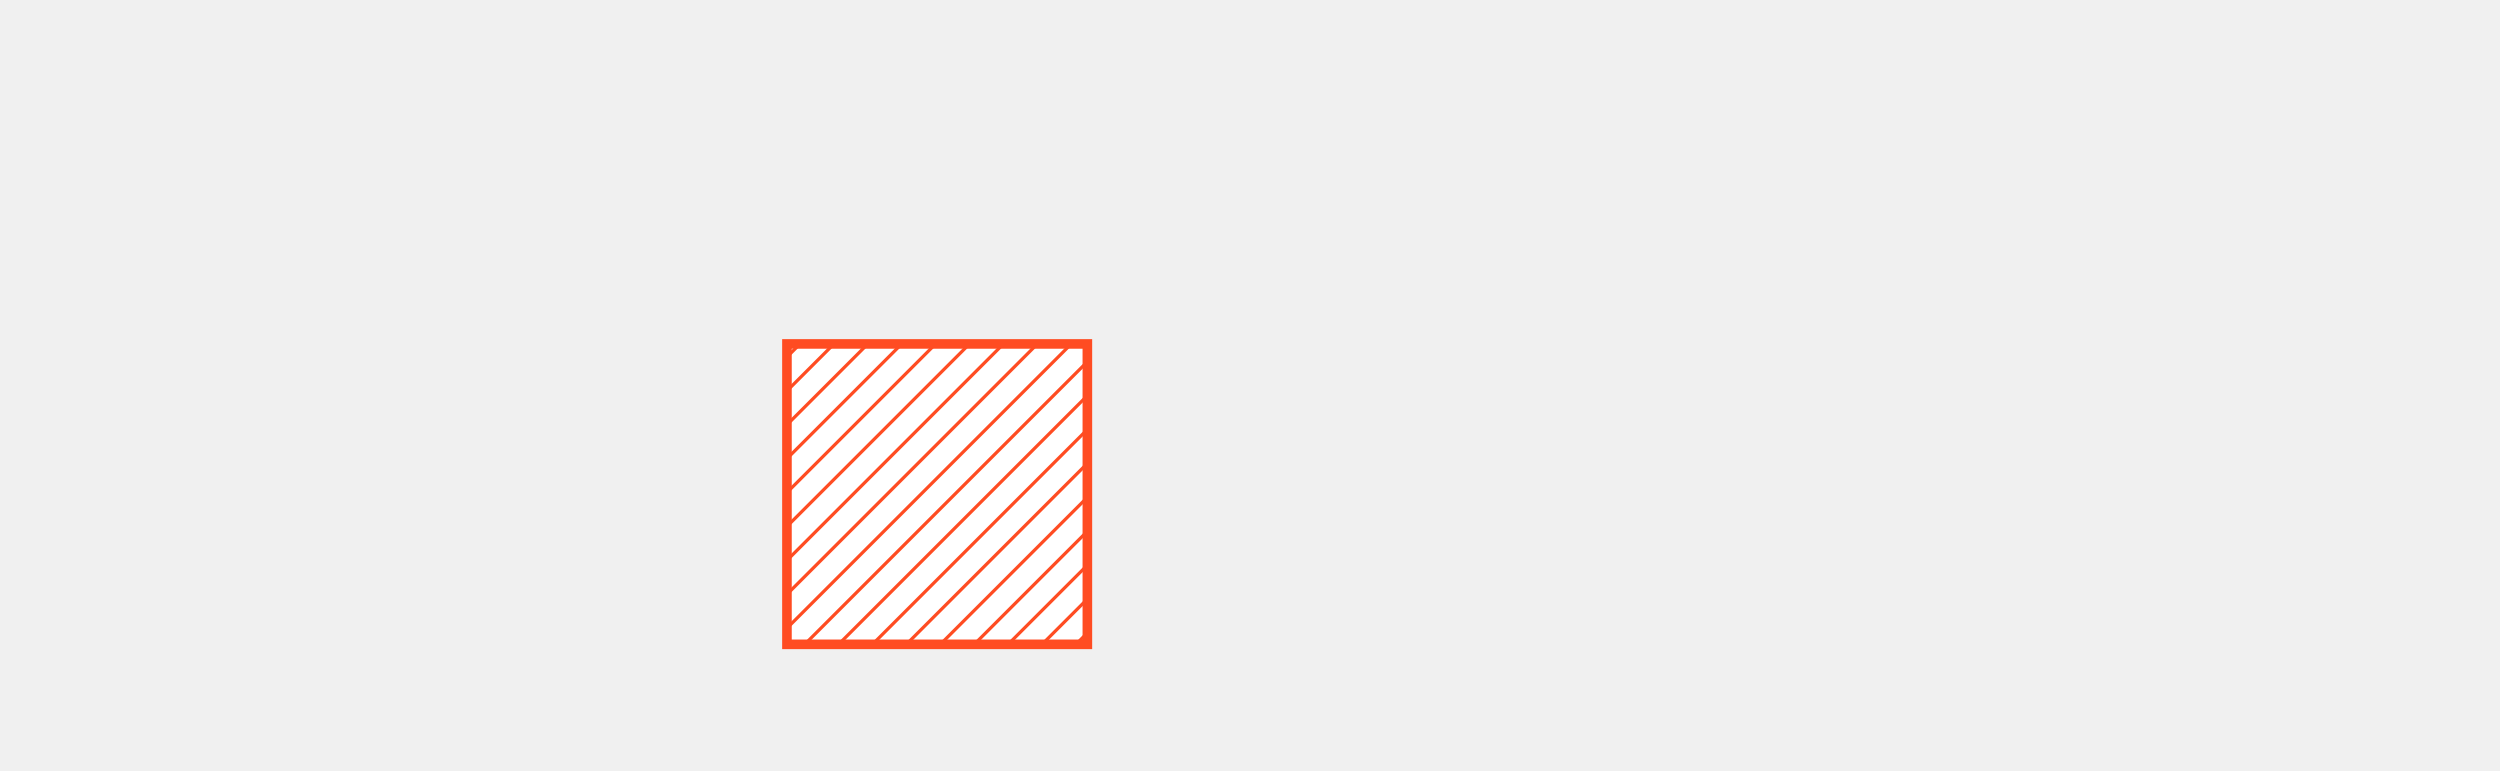
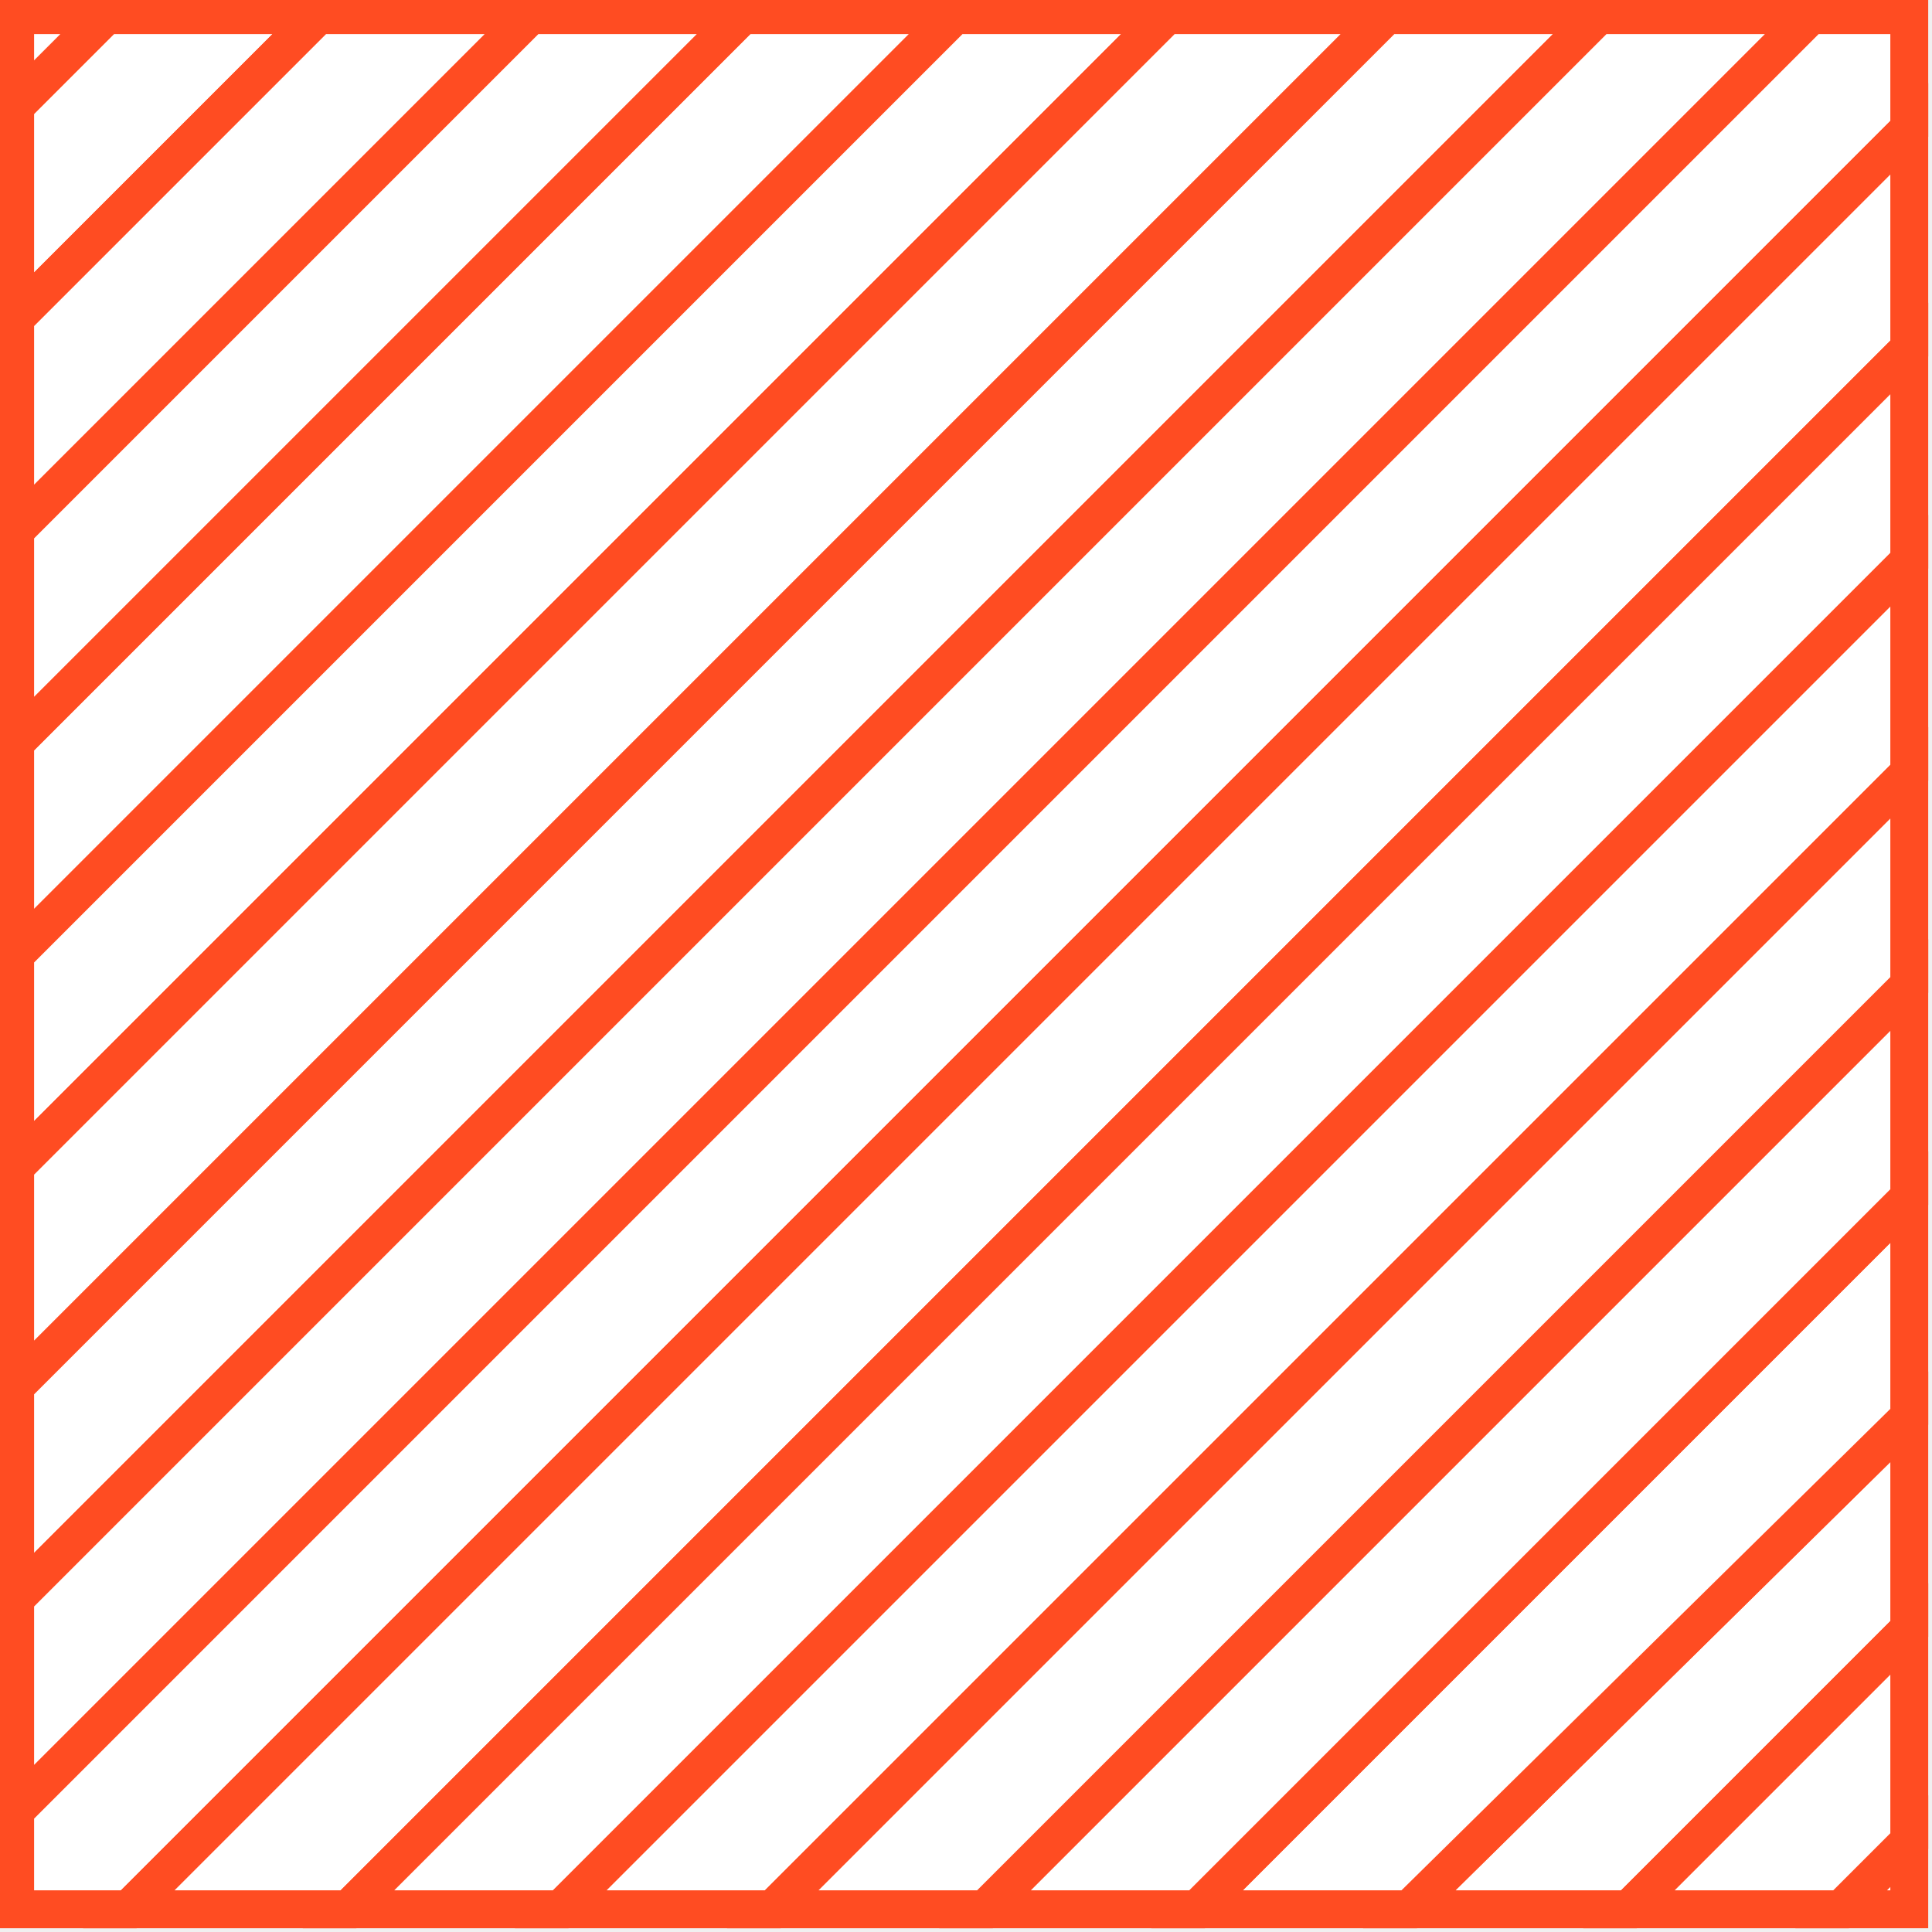
- <svg xmlns="http://www.w3.org/2000/svg" viewBox="0 0 208.05 64.16">
-   <defs>
-     <style>.cls-1,.cls-4{fill:none;}.cls-2{fill:#fff;stroke-width:0.8px;}.cls-2,.cls-4{stroke:#ff4c22;stroke-linecap:round;stroke-miterlimit:10;}.cls-3{clip-path:url(#clip-path);}.cls-4{stroke-width:0.27px;}</style>
-     <clipPath id="clip-path" transform="translate(65.09 28.22)">
-       <rect class="cls-1" x="0.4" y="0.4" width="25" height="25" />
-     </clipPath>
-   </defs>
-   <g id="Capa_2" data-name="Capa 2">
-     <g id="Capa_1-2" data-name="Capa 1">
-       <rect class="cls-2" x="65.49" y="28.62" width="25" height="25" />
-       <g class="cls-3">
-         <line class="cls-4" x1="64.03" y1="0.13" x2="0.13" y2="64.03" />
-         <line class="cls-4" x1="66.85" y1="0.13" x2="2.95" y2="64.03" />
-         <line class="cls-4" x1="69.67" y1="0.13" x2="5.78" y2="64.03" />
-         <line class="cls-4" x1="72.5" y1="0.13" x2="8.6" y2="64.03" />
-         <line class="cls-4" x1="75.32" y1="0.13" x2="11.42" y2="64.03" />
-         <line class="cls-4" x1="78.14" y1="0.13" x2="14.24" y2="64.03" />
-         <line class="cls-4" x1="80.96" y1="0.13" x2="17.06" y2="64.03" />
-         <line class="cls-4" x1="83.78" y1="0.13" x2="19.88" y2="64.03" />
-         <line class="cls-4" x1="86.6" y1="0.13" x2="22.7" y2="64.03" />
-         <line class="cls-4" x1="89.42" y1="0.13" x2="25.53" y2="64.03" />
-         <line class="cls-4" x1="92.25" y1="0.13" x2="28.35" y2="64.03" />
-         <line class="cls-4" x1="95.07" y1="0.13" x2="31.17" y2="64.03" />
-         <line class="cls-4" x1="97.89" y1="0.13" x2="33.99" y2="64.03" />
-         <line class="cls-4" x1="100.71" y1="0.13" x2="36.81" y2="64.03" />
-         <line class="cls-4" x1="103.53" y1="0.13" x2="39.63" y2="64.03" />
-         <line class="cls-4" x1="106.35" y1="0.13" x2="42.45" y2="64.03" />
-         <line class="cls-4" x1="109.17" y1="0.13" x2="45.27" y2="64.03" />
-         <line class="cls-4" x1="111.99" y1="0.13" x2="48.1" y2="64.03" />
-         <line class="cls-4" x1="114.82" y1="0.13" x2="50.92" y2="64.03" />
-         <line class="cls-4" x1="117.64" y1="0.13" x2="53.74" y2="64.03" />
-         <line class="cls-4" x1="120.46" y1="0.13" x2="56.56" y2="64.03" />
-         <line class="cls-4" x1="123.28" y1="0.13" x2="59.38" y2="64.03" />
-         <line class="cls-4" x1="126.1" y1="0.13" x2="62.2" y2="64.03" />
-         <line class="cls-4" x1="128.92" y1="0.13" x2="65.02" y2="64.03" />
-         <line class="cls-4" x1="131.74" y1="0.13" x2="67.85" y2="64.03" />
-         <line class="cls-4" x1="134.57" y1="0.13" x2="70.67" y2="64.03" />
-         <line class="cls-4" x1="137.39" y1="0.13" x2="73.49" y2="64.03" />
-         <line class="cls-4" x1="140.21" y1="0.13" x2="76.31" y2="64.03" />
-         <line class="cls-4" x1="143.03" y1="0.13" x2="79.13" y2="64.03" />
-         <line class="cls-4" x1="145.85" y1="0.13" x2="81.95" y2="64.03" />
-         <line class="cls-4" x1="148.67" y1="0.13" x2="84.77" y2="64.03" />
-         <line class="cls-4" x1="151.49" y1="0.13" x2="87.6" y2="64.03" />
-         <line class="cls-4" x1="154.32" y1="0.13" x2="90.42" y2="64.03" />
-         <line class="cls-4" x1="157.14" y1="0.13" x2="93.24" y2="64.03" />
-         <line class="cls-4" x1="159.96" y1="0.13" x2="96.06" y2="64.03" />
-         <line class="cls-4" x1="162.78" y1="0.13" x2="98.88" y2="64.03" />
-         <line class="cls-4" x1="165.6" y1="0.13" x2="101.7" y2="64.03" />
-         <line class="cls-4" x1="168.42" y1="0.13" x2="104.52" y2="64.03" />
-         <line class="cls-4" x1="171.24" y1="0.13" x2="107.35" y2="64.03" />
-         <line class="cls-4" x1="174.07" y1="0.13" x2="110.17" y2="64.03" />
-         <line class="cls-4" x1="176.89" y1="0.13" x2="112.99" y2="64.03" />
-         <line class="cls-4" x1="179.71" y1="0.13" x2="115.81" y2="64.03" />
-         <line class="cls-4" x1="182.53" y1="0.13" x2="118.63" y2="64.03" />
-         <line class="cls-4" x1="185.35" y1="0.13" x2="121.45" y2="64.03" />
-         <line class="cls-4" x1="188.17" y1="0.13" x2="124.27" y2="64.03" />
-         <line class="cls-4" x1="190.99" y1="0.13" x2="127.09" y2="64.03" />
-         <line class="cls-4" x1="193.81" y1="0.13" x2="129.92" y2="64.03" />
-         <line class="cls-4" x1="196.64" y1="0.13" x2="132.74" y2="64.03" />
-         <line class="cls-4" x1="199.46" y1="0.13" x2="135.56" y2="64.03" />
-         <line class="cls-4" x1="202.28" y1="0.13" x2="138.38" y2="64.03" />
-         <line class="cls-4" x1="205.1" y1="0.13" x2="141.2" y2="64.03" />
-         <line class="cls-4" x1="207.92" y1="0.13" x2="144.02" y2="64.03" />
-       </g>
+ <svg xmlns="http://www.w3.org/2000/svg" version="1.1" id="Capa_1" x="0px" y="0px" viewBox="0 0 25.5 25.5" style="enable-background:new 0 0 25.5 25.5;" xml:space="preserve">
+   <style type="text/css">
+ 	.st0{fill:#FFFFFF;stroke:#FF4C22;stroke-width:0.5;stroke-miterlimit:10;}
+ </style>
+   <g id="Capa_2_1_">
+     <g id="Capa_1-2">
+       <polygon class="st0" points="9.8,0.2 0.2,9.8 0.2,12.6 12.6,0.2   " />
+       <polygon class="st0" points="12.6,0.2 0.2,12.6 0.2,15.4 15.4,0.2   " />
+       <polygon class="st0" points="15.4,0.2 0.2,15.4 0.2,18.3 18.3,0.2   " />
+       <polygon class="st0" points="18.3,0.2 0.2,18.3 0.2,21.1 21.1,0.2   " />
+       <polygon class="st0" points="7,0.2 0.2,7 0.2,9.8 9.8,0.2   " />
+       <polygon class="st0" points="21.1,0.2 0.2,21.1 0.2,23.9 23.9,0.2   " />
+       <polygon class="st0" points="1.4,0.2 0.2,1.4 0.2,4.2 4.2,0.2   " />
+       <polygon class="st0" points="0.2,0.2 0.2,1.4 1.4,0.2   " />
+       <polygon class="st0" points="4.2,0.2 0.2,4.2 0.2,7 7,0.2   " />
+       <polygon class="st0" points="25.2,7.4 7.4,25.2 10.2,25.2 25.2,10.2   " />
+       <polygon class="st0" points="25.2,25.2 25.2,24.3 24.3,25.2   " />
+       <polygon class="st0" points="25.2,0.2 23.9,0.2 0.2,23.9 0.2,25.2 1.7,25.2 25.2,1.7   " />
+       <polygon class="st0" points="25.2,18.7 18.6,25.2 21.5,25.2 25.2,21.5   " />
+       <polygon class="st0" points="25.2,24.3 25.2,21.5 21.5,25.2 24.3,25.2   " />
+       <polygon class="st0" points="25.2,15.8 15.8,25.2 18.6,25.2 25.2,18.7   " />
+       <polygon class="st0" points="25.2,1.7 1.7,25.2 4.6,25.2 25.2,4.6   " />
+       <polygon class="st0" points="25.2,4.6 4.6,25.2 7.4,25.2 25.2,7.4   " />
+       <polygon class="st0" points="25.2,13 13,25.2 15.8,25.2 25.2,15.8   " />
+       <polygon class="st0" points="25.2,10.2 10.2,25.2 13,25.2 25.2,13   " />
    </g>
  </g>
</svg>
